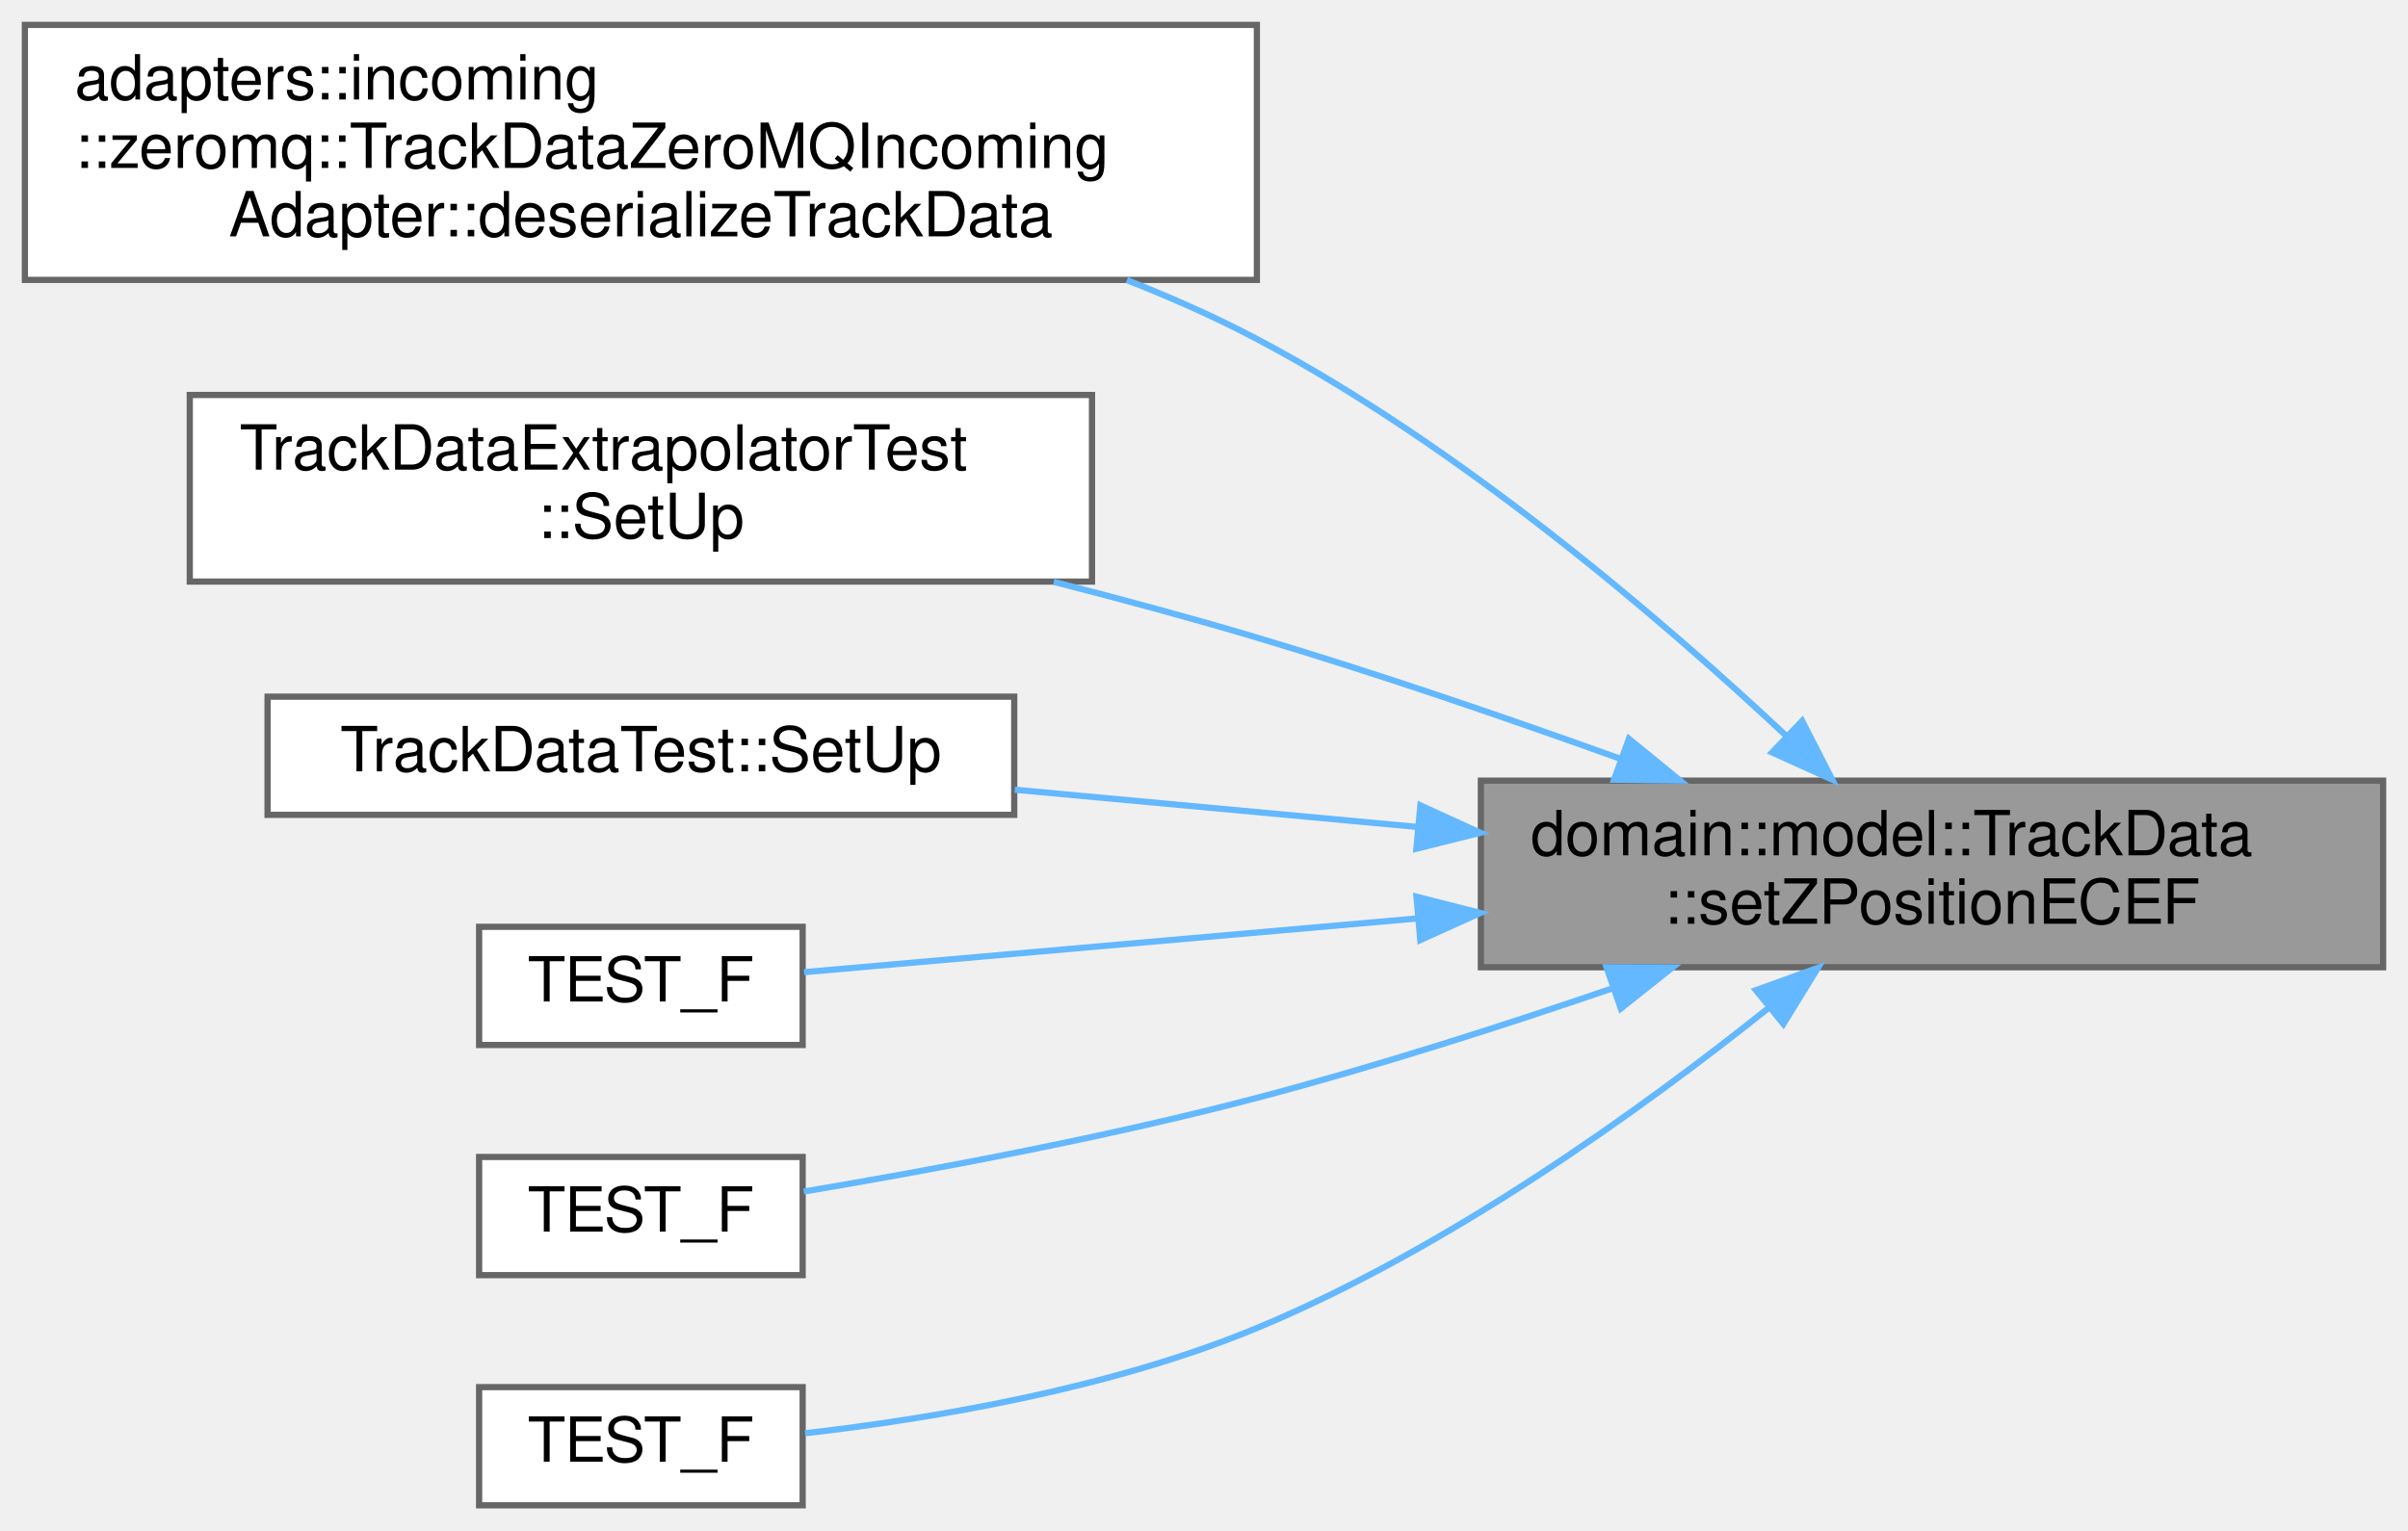
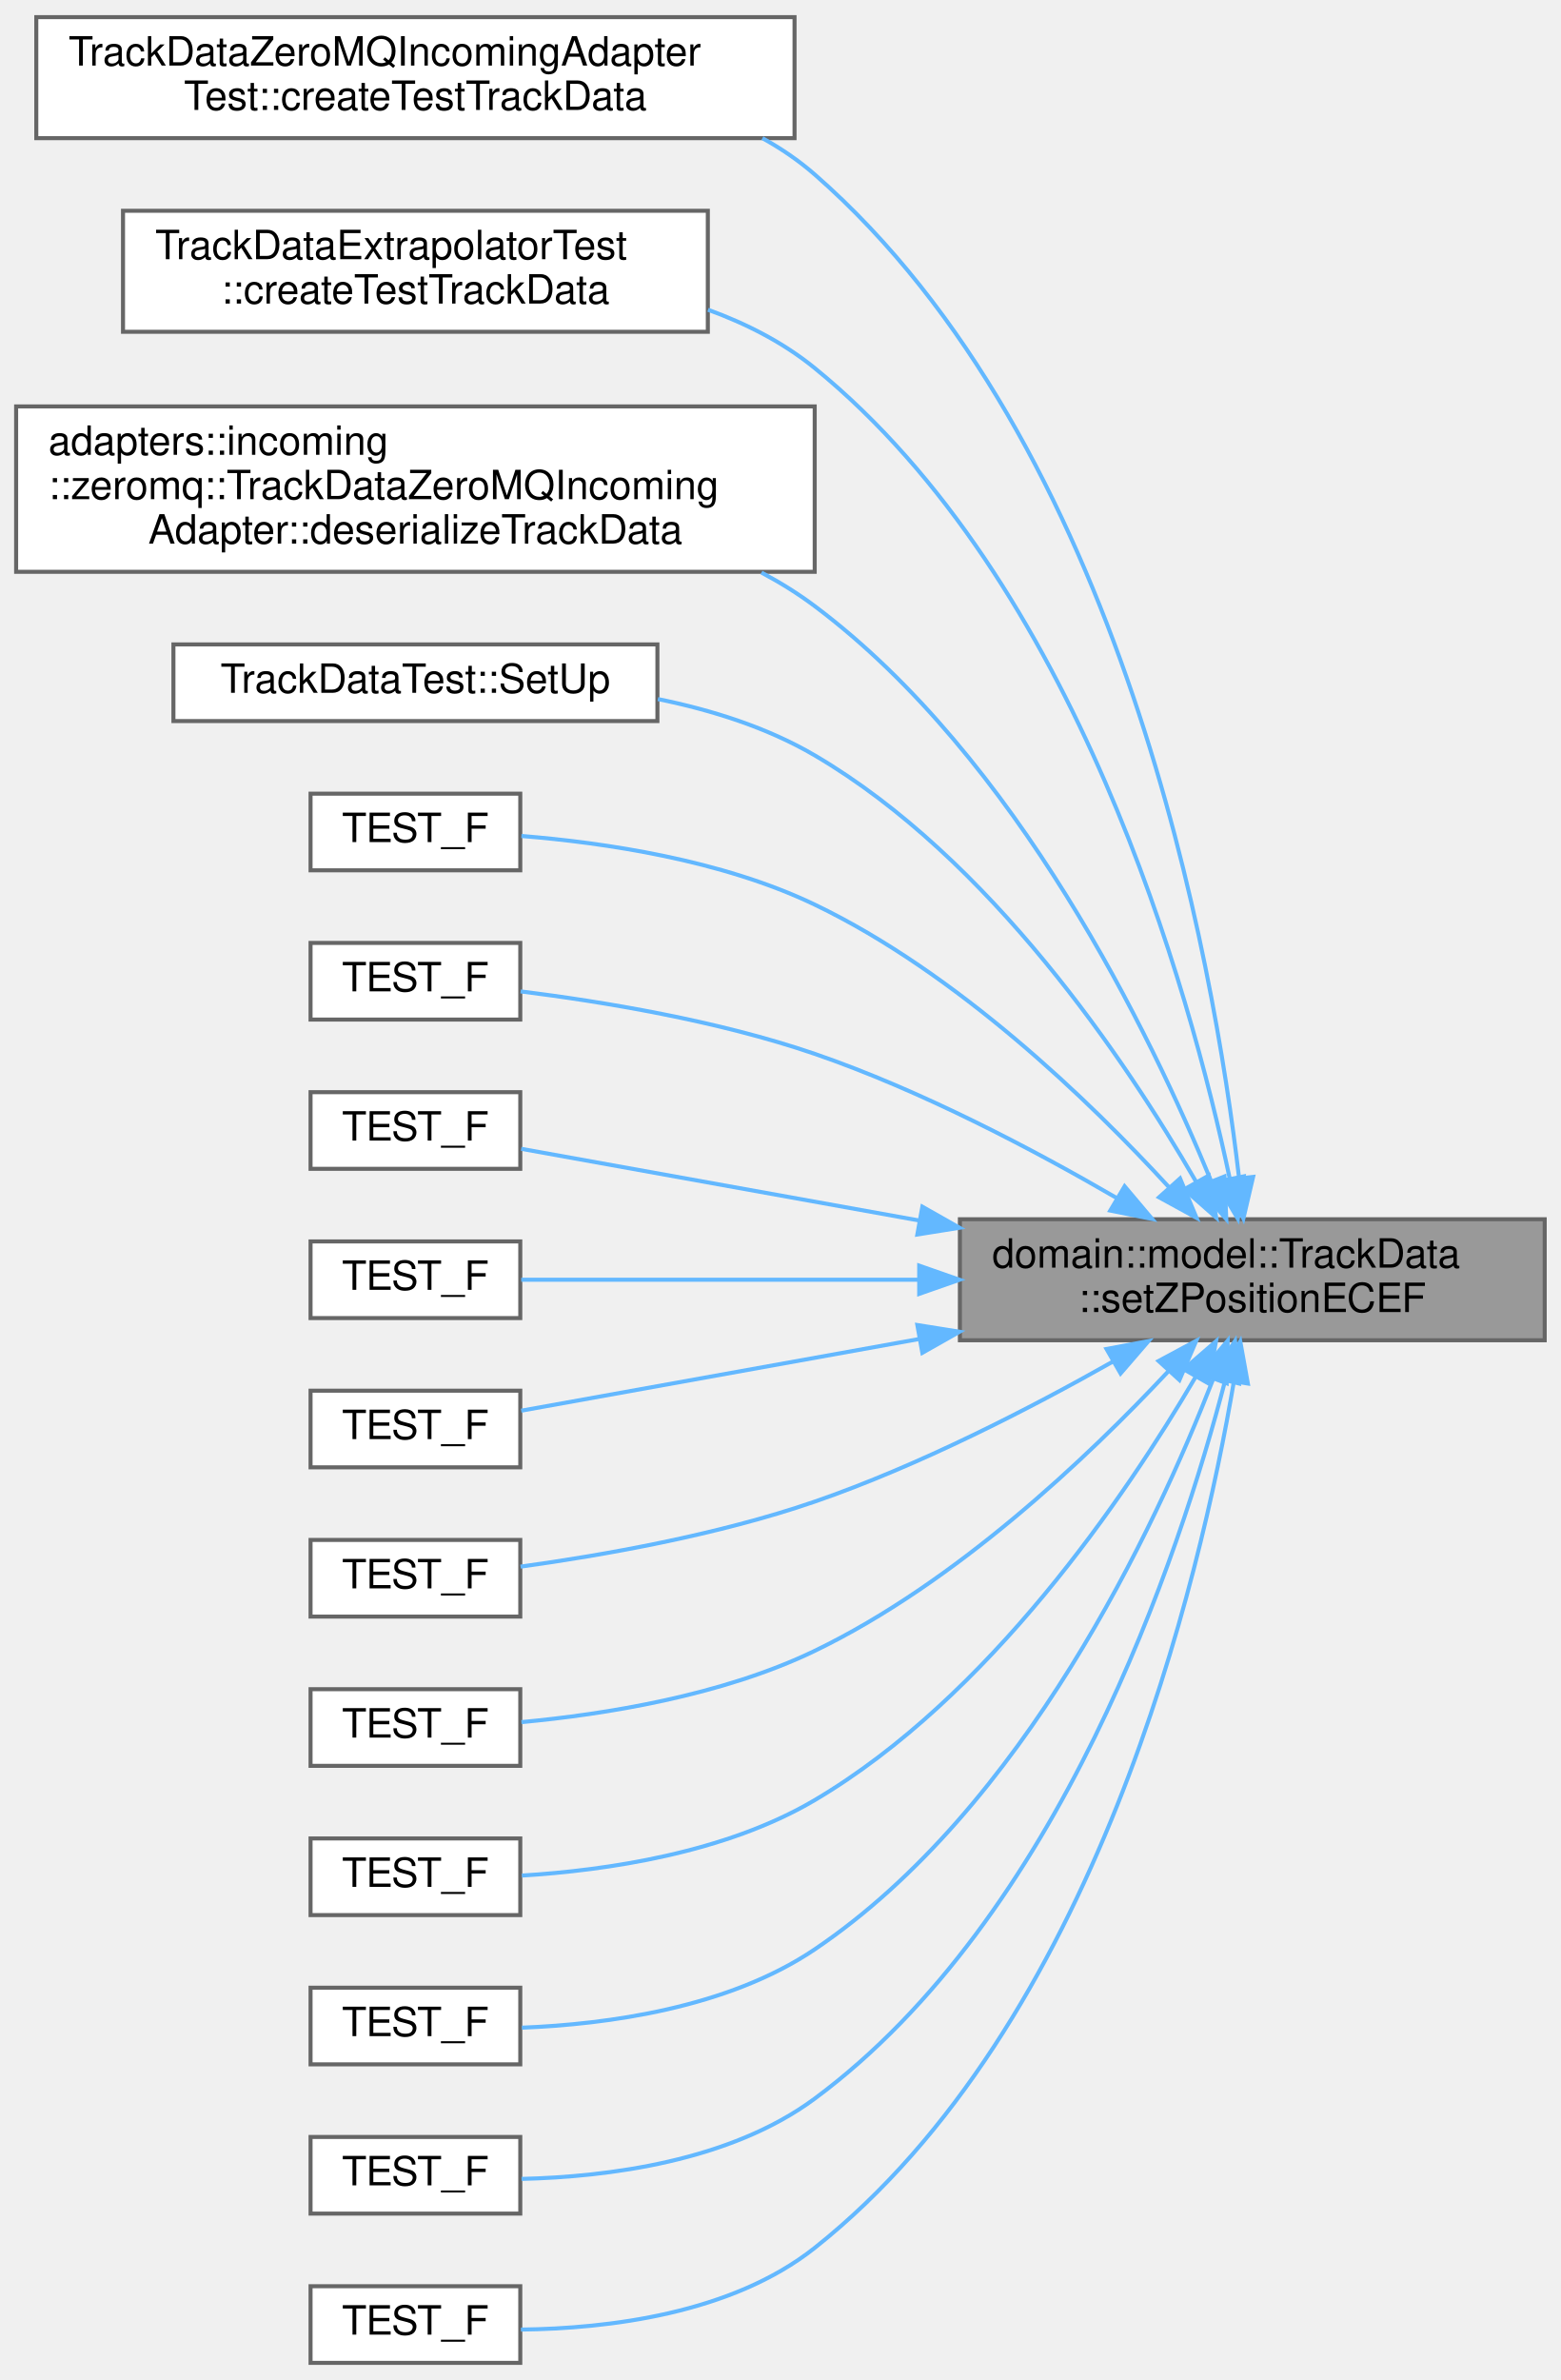
- <svg xmlns="http://www.w3.org/2000/svg" xmlns:xlink="http://www.w3.org/1999/xlink" width="387pt" height="246pt" viewBox="0.00 0.00 387.00 246.00">
-   <g id="graph0" class="graph" transform="scale(1 1) rotate(0) translate(4 242)">
+ <svg xmlns="http://www.w3.org/2000/svg" xmlns:xlink="http://www.w3.org/1999/xlink" width="387pt" height="590pt" viewBox="0.00 0.00 387.00 589.50">
+   <g id="graph0" class="graph" transform="scale(1 1) rotate(0) translate(4 585.5)">
    <g id="Node000001" class="node">
      <g id="a_Node000001">
        <a xlink:title=" ">
-           <polygon fill="#999999" stroke="#666666" points="379,-116.5 234,-116.5 234,-86.5 379,-86.5 379,-116.5" />
-           <text text-anchor="start" x="242" y="-104.5" font-family="Helvetica,sans-Serif" font-size="10.00">domain::model::TrackData</text>
-           <text text-anchor="middle" x="306.5" y="-93.5" font-family="Helvetica,sans-Serif" font-size="10.00">::setZPositionECEF</text>
+           <polygon fill="#999999" stroke="#666666" points="379,-283.5 234,-283.5 234,-253.5 379,-253.5 379,-283.5" />
+           <text text-anchor="start" x="242" y="-271.5" font-family="Helvetica,sans-Serif" font-size="10.00">domain::model::TrackData</text>
+           <text text-anchor="middle" x="306.5" y="-260.5" font-family="Helvetica,sans-Serif" font-size="10.00">::setZPositionECEF</text>
        </a>
      </g>
    </g>
    <g id="Node000002" class="node">
      <g id="a_Node000002">
-         <a xlink:href="../../d6/d03/classadapters_1_1incoming_1_1zeromq_1_1TrackDataZeroMQIncomingAdapter.html#a7ef13f5aedb327484ec80bdf438d982d" target="_top" xlink:title="Deserialize binary data to TrackData.">
-           <polygon fill="white" stroke="#666666" points="198,-238 0,-238 0,-197 198,-197 198,-238" />
-           <text text-anchor="start" x="8" y="-226" font-family="Helvetica,sans-Serif" font-size="10.00">adapters::incoming</text>
-           <text text-anchor="start" x="8" y="-215" font-family="Helvetica,sans-Serif" font-size="10.00">::zeromq::TrackDataZeroMQIncoming</text>
-           <text text-anchor="middle" x="99" y="-204" font-family="Helvetica,sans-Serif" font-size="10.00">Adapter::deserializeTrackData</text>
+         <a xlink:href="../../d1/d03/classTrackDataZeroMQIncomingAdapterTest.html#a892a31fa0c2179897dbc1c4e8b7c1336" target="_top" xlink:title="Create valid test TrackData.">
+           <polygon fill="white" stroke="#666666" points="193,-581.5 5,-581.5 5,-551.5 193,-551.5 193,-581.5" />
+           <text text-anchor="start" x="13" y="-569.5" font-family="Helvetica,sans-Serif" font-size="10.00">TrackDataZeroMQIncomingAdapter</text>
+           <text text-anchor="middle" x="99" y="-558.5" font-family="Helvetica,sans-Serif" font-size="10.00">Test::createTestTrackData</text>
        </a>
      </g>
    </g>
    <g id="edge1_Node000001_Node000002" class="edge">
      <g id="a_edge1_Node000001_Node000002">
        <a xlink:title=" ">
-           <path fill="none" stroke="#63b8ff" d="M283.16,-123.62C262.59,-142.9 230.42,-170.38 198,-187.5 191.39,-190.99 184.31,-194.14 177.1,-196.97" />
-           <polygon fill="#63b8ff" stroke="#63b8ff" points="285.63,-126.1 290.46,-116.67 280.8,-121.03 285.63,-126.1" />
+           <path fill="none" stroke="#63b8ff" d="M303.21,-293.79C296.9,-347.98 274.29,-475.78 198,-542.5 194.04,-545.96 189.67,-548.94 185.03,-551.5" />
+           <polygon fill="#63b8ff" stroke="#63b8ff" points="306.7,-294 304.29,-283.68 299.74,-293.25 306.7,-294" />
        </a>
      </g>
    </g>
    <g id="Node000003" class="node">
      <g id="a_Node000003">
-         <a xlink:href="../../d2/d01/classTrackDataExtrapolatorTest.html#accb4e3d1b0b42544ff9ff6a31219f99f" target="_top" xlink:title=" ">
-           <polygon fill="white" stroke="#666666" points="171.5,-178.5 26.5,-178.5 26.5,-148.5 171.5,-148.5 171.5,-178.5" />
-           <text text-anchor="start" x="34.5" y="-166.5" font-family="Helvetica,sans-Serif" font-size="10.00">TrackDataExtrapolatorTest</text>
-           <text text-anchor="middle" x="99" y="-155.5" font-family="Helvetica,sans-Serif" font-size="10.00">::SetUp</text>
+         <a xlink:href="../../d2/d01/classTrackDataExtrapolatorTest.html#a7654d81022bfda41650429b5ea3a7b4b" target="_top" xlink:title="Create valid test TrackData.">
+           <polygon fill="white" stroke="#666666" points="171.5,-533.5 26.5,-533.5 26.5,-503.5 171.5,-503.5 171.5,-533.5" />
+           <text text-anchor="start" x="34.5" y="-521.5" font-family="Helvetica,sans-Serif" font-size="10.00">TrackDataExtrapolatorTest</text>
+           <text text-anchor="middle" x="99" y="-510.5" font-family="Helvetica,sans-Serif" font-size="10.00">::createTestTrackData</text>
        </a>
      </g>
    </g>
    <g id="edge2_Node000001_Node000003" class="edge">
      <g id="a_edge2_Node000001_Node000003">
        <a xlink:title=" ">
-           <path fill="none" stroke="#63b8ff" d="M256.45,-120C238.23,-126.56 217.29,-133.74 198,-139.5 187.51,-142.63 176.3,-145.66 165.35,-148.46" />
-           <polygon fill="#63b8ff" stroke="#63b8ff" points="257.79,-123.23 265.99,-116.53 255.4,-116.66 257.79,-123.23" />
+           <path fill="none" stroke="#63b8ff" d="M300.91,-293.56C290.96,-340.5 262.85,-441.68 198,-494.5 190.26,-500.81 181.11,-505.49 171.55,-508.97" />
+           <polygon fill="#63b8ff" stroke="#63b8ff" points="304.37,-294.13 302.91,-283.63 297.51,-292.74 304.37,-294.13" />
        </a>
      </g>
    </g>
    <g id="Node000004" class="node">
      <g id="a_Node000004">
-         <a xlink:href="../../d0/d00/classTrackDataTest.html#ac4c712b6375201d546bda62b8f516cf6" target="_top" xlink:title=" ">
-           <polygon fill="white" stroke="#666666" points="159,-130 39,-130 39,-111 159,-111 159,-130" />
-           <text text-anchor="middle" x="99" y="-118" font-family="Helvetica,sans-Serif" font-size="10.00">TrackDataTest::SetUp</text>
+         <a xlink:href="../../d6/d03/classadapters_1_1incoming_1_1zeromq_1_1TrackDataZeroMQIncomingAdapter.html#a7ef13f5aedb327484ec80bdf438d982d" target="_top" xlink:title="Deserialize binary data to TrackData.">
+           <polygon fill="white" stroke="#666666" points="198,-485 0,-485 0,-444 198,-444 198,-485" />
+           <text text-anchor="start" x="8" y="-473" font-family="Helvetica,sans-Serif" font-size="10.00">adapters::incoming</text>
+           <text text-anchor="start" x="8" y="-462" font-family="Helvetica,sans-Serif" font-size="10.00">::zeromq::TrackDataZeroMQIncoming</text>
+           <text text-anchor="middle" x="99" y="-451" font-family="Helvetica,sans-Serif" font-size="10.00">Adapter::deserializeTrackData</text>
        </a>
      </g>
    </g>
    <g id="edge3_Node000001_Node000004" class="edge">
      <g id="a_edge3_Node000001_Node000004">
        <a xlink:title=" ">
-           <path fill="none" stroke="#63b8ff" d="M223.76,-109.06C202.15,-111.06 179.24,-113.17 159.09,-115.04" />
-           <polygon fill="#63b8ff" stroke="#63b8ff" points="224.28,-112.52 233.91,-108.12 223.63,-105.55 224.28,-112.52" />
+           <path fill="none" stroke="#63b8ff" d="M296.31,-292.92C281.33,-329.41 248.18,-397.88 198,-435.5 193.88,-438.59 189.44,-441.35 184.8,-443.81" />
+           <polygon fill="#63b8ff" stroke="#63b8ff" points="299.6,-294.11 300.05,-283.53 293.1,-291.52 299.6,-294.11" />
        </a>
      </g>
    </g>
    <g id="Node000005" class="node">
      <g id="a_Node000005">
-         <a xlink:href="../../d3/d00/TrackDataExtrapolatorTest_8cpp.html#af835a77a7d03848a7bf27870c1cad917" target="_top" xlink:title=" ">
+         <a xlink:href="../../d0/d00/classTrackDataTest.html#ac4c712b6375201d546bda62b8f516cf6" target="_top" xlink:title=" ">
+           <polygon fill="white" stroke="#666666" points="159,-426 39,-426 39,-407 159,-407 159,-426" />
+           <text text-anchor="middle" x="99" y="-414" font-family="Helvetica,sans-Serif" font-size="10.00">TrackDataTest::SetUp</text>
+         </a>
+       </g>
+     </g>
+     <g id="edge4_Node000001_Node000005" class="edge">
+       <g id="a_edge4_Node000001_Node000005">
+         <a xlink:title=" ">
+           <path fill="none" stroke="#63b8ff" d="M292.51,-292.89C275.17,-322.88 241.53,-372.95 198,-398.5 186.29,-405.37 172.55,-409.72 159.12,-412.45" />
+           <polygon fill="#63b8ff" stroke="#63b8ff" points="295.71,-294.34 297.56,-283.91 289.61,-290.91 295.71,-294.34" />
+         </a>
+       </g>
+     </g>
+     <g id="Node000006" class="node">
+       <g id="a_Node000006">
+         <a xlink:href="../../d3/d00/TrackDataExtrapolatorTest_8cpp.html#aed2f049f8f5f58fc7f02bd6198c45863" target="_top" xlink:title=" ">
+           <polygon fill="white" stroke="#666666" points="125,-389 73,-389 73,-370 125,-370 125,-389" />
+           <text text-anchor="middle" x="99" y="-377" font-family="Helvetica,sans-Serif" font-size="10.00">TEST_F</text>
+         </a>
+       </g>
+     </g>
+     <g id="edge5_Node000001_Node000006" class="edge">
+       <g id="a_edge5_Node000001_Node000006">
+         <a xlink:title=" ">
+           <path fill="none" stroke="#63b8ff" d="M285.96,-291.32C266.08,-312.95 233.27,-344.57 198,-361.5 174.92,-372.58 145.77,-376.86 125.28,-378.51" />
+           <polygon fill="#63b8ff" stroke="#63b8ff" points="288.59,-293.62 292.67,-283.85 283.38,-288.94 288.59,-293.62" />
+         </a>
+       </g>
+     </g>
+     <g id="Node000007" class="node">
+       <g id="a_Node000007">
+         <a xlink:href="../../d3/d00/TrackDataExtrapolatorTest_8cpp.html#a797a0811e37858a67da17a9b019240cf" target="_top" xlink:title=" ">
+           <polygon fill="white" stroke="#666666" points="125,-352 73,-352 73,-333 125,-333 125,-352" />
+           <text text-anchor="middle" x="99" y="-340" font-family="Helvetica,sans-Serif" font-size="10.00">TEST_F</text>
+         </a>
+       </g>
+     </g>
+     <g id="edge6_Node000001_Node000007" class="edge">
+       <g id="a_edge6_Node000001_Node000007">
+         <a xlink:title=" ">
+           <path fill="none" stroke="#63b8ff" d="M272.95,-288.72C252.2,-300.78 224.35,-315.45 198,-324.5 173.95,-332.76 145.21,-337.47 125.09,-339.98" />
+           <polygon fill="#63b8ff" stroke="#63b8ff" points="274.84,-291.67 281.67,-283.57 271.28,-285.65 274.84,-291.67" />
+         </a>
+       </g>
+     </g>
+     <g id="Node000008" class="node">
+       <g id="a_Node000008">
+         <a xlink:href="../../d3/d00/TrackDataExtrapolatorTest_8cpp.html#a7747782ada7b8edc5fd1147fb8462aab" target="_top" xlink:title=" ">
+           <polygon fill="white" stroke="#666666" points="125,-315 73,-315 73,-296 125,-296 125,-315" />
+           <text text-anchor="middle" x="99" y="-303" font-family="Helvetica,sans-Serif" font-size="10.00">TEST_F</text>
+         </a>
+       </g>
+     </g>
+     <g id="edge7_Node000001_Node000008" class="edge">
+       <g id="a_edge7_Node000001_Node000008">
+         <a xlink:title=" ">
+           <path fill="none" stroke="#63b8ff" d="M224.06,-283.16C188.72,-289.53 149.87,-296.52 125.23,-300.96" />
+           <polygon fill="#63b8ff" stroke="#63b8ff" points="224.69,-286.61 233.91,-281.39 223.45,-279.72 224.69,-286.61" />
+         </a>
+       </g>
+     </g>
+     <g id="Node000009" class="node">
+       <g id="a_Node000009">
+         <a xlink:href="../../d3/d00/TrackDataExtrapolatorTest_8cpp.html#a8d1a4129956c560527b4c5a55292f7c4" target="_top" xlink:title=" ">
+           <polygon fill="white" stroke="#666666" points="125,-278 73,-278 73,-259 125,-259 125,-278" />
+           <text text-anchor="middle" x="99" y="-266" font-family="Helvetica,sans-Serif" font-size="10.00">TEST_F</text>
+         </a>
+       </g>
+     </g>
+     <g id="edge8_Node000001_Node000009" class="edge">
+       <g id="a_edge8_Node000001_Node000009">
+         <a xlink:title=" ">
+           <path fill="none" stroke="#63b8ff" d="M223.6,-268.5C188.39,-268.5 149.77,-268.5 125.23,-268.5" />
+           <polygon fill="#63b8ff" stroke="#63b8ff" points="223.91,-272 233.91,-268.5 223.91,-265 223.91,-272" />
+         </a>
+       </g>
+     </g>
+     <g id="Node000010" class="node">
+       <g id="a_Node000010">
+         <a xlink:href="../../d3/d00/TrackDataExtrapolatorTest_8cpp.html#ad7d11cab535c5599b07845ee94e9aff2" target="_top" xlink:title=" ">
+           <polygon fill="white" stroke="#666666" points="125,-241 73,-241 73,-222 125,-222 125,-241" />
+           <text text-anchor="middle" x="99" y="-229" font-family="Helvetica,sans-Serif" font-size="10.00">TEST_F</text>
+         </a>
+       </g>
+     </g>
+     <g id="edge9_Node000001_Node000010" class="edge">
+       <g id="a_edge9_Node000001_Node000010">
+         <a xlink:title=" ">
+           <path fill="none" stroke="#63b8ff" d="M224.06,-253.84C188.72,-247.47 149.87,-240.48 125.23,-236.04" />
+           <polygon fill="#63b8ff" stroke="#63b8ff" points="223.45,-257.28 233.91,-255.61 224.69,-250.39 223.45,-257.28" />
+         </a>
+       </g>
+     </g>
+     <g id="Node000011" class="node">
+       <g id="a_Node000011">
+         <a xlink:href="../../d3/d00/TrackDataExtrapolatorTest_8cpp.html#adaab8c43f2634e5c3b6147e7d0566e2a" target="_top" xlink:title=" ">
+           <polygon fill="white" stroke="#666666" points="125,-204 73,-204 73,-185 125,-185 125,-204" />
+           <text text-anchor="middle" x="99" y="-192" font-family="Helvetica,sans-Serif" font-size="10.00">TEST_F</text>
+         </a>
+       </g>
+     </g>
+     <g id="edge10_Node000001_Node000011" class="edge">
+       <g id="a_edge10_Node000001_Node000011">
+         <a xlink:title=" ">
+           <path fill="none" stroke="#63b8ff" d="M272.05,-248.28C251.36,-236.58 223.89,-222.43 198,-213.5 173.92,-205.19 145.18,-200.16 125.07,-197.38" />
+           <polygon fill="#63b8ff" stroke="#63b8ff" points="270.35,-251.34 280.76,-253.29 273.84,-245.27 270.35,-251.34" />
+         </a>
+       </g>
+     </g>
+     <g id="Node000012" class="node">
+       <g id="a_Node000012">
+         <a xlink:href="../../d3/d00/TrackDataExtrapolatorTest_8cpp.html#abdcecce3933aa17b0b7eeefad3b760d3" target="_top" xlink:title=" ">
+           <polygon fill="white" stroke="#666666" points="125,-167 73,-167 73,-148 125,-148 125,-167" />
+           <text text-anchor="middle" x="99" y="-155" font-family="Helvetica,sans-Serif" font-size="10.00">TEST_F</text>
+         </a>
+       </g>
+     </g>
+     <g id="edge11_Node000001_Node000012" class="edge">
+       <g id="a_edge11_Node000001_Node000012">
+         <a xlink:title=" ">
+           <path fill="none" stroke="#63b8ff" d="M285.61,-245.73C265.64,-224.4 232.92,-193.35 198,-176.5 174.9,-165.35 145.76,-160.74 125.28,-158.84" />
+           <polygon fill="#63b8ff" stroke="#63b8ff" points="283.27,-248.36 292.61,-253.38 288.44,-243.64 283.27,-248.36" />
+         </a>
+       </g>
+     </g>
+     <g id="Node000013" class="node">
+       <g id="a_Node000013">
+         <a xlink:href="../../dd/d03/TrackDataTest_8cpp.html#aa752fac4a6b32f31e0cfdec15c7bae3b" target="_top" xlink:title=" ">
+           <polygon fill="white" stroke="#666666" points="125,-130 73,-130 73,-111 125,-111 125,-130" />
+           <text text-anchor="middle" x="99" y="-118" font-family="Helvetica,sans-Serif" font-size="10.00">TEST_F</text>
+         </a>
+       </g>
+     </g>
+     <g id="edge12_Node000001_Node000013" class="edge">
+       <g id="a_edge12_Node000001_Node000013">
+         <a xlink:title=" ">
+           <path fill="none" stroke="#63b8ff" d="M292.42,-244.37C274.99,-214.68 241.25,-165.06 198,-139.5 175.77,-126.36 146.22,-122.08 125.4,-120.8" />
+           <polygon fill="#63b8ff" stroke="#63b8ff" points="289.5,-246.31 297.5,-253.25 295.58,-242.83 289.5,-246.31" />
+         </a>
+       </g>
+     </g>
+     <g id="Node000014" class="node">
+       <g id="a_Node000014">
+         <a xlink:href="../../dd/d03/TrackDataTest_8cpp.html#abcda439274d3197bf08680b096b7914b" target="_top" xlink:title=" ">
          <polygon fill="white" stroke="#666666" points="125,-93 73,-93 73,-74 125,-74 125,-93" />
          <text text-anchor="middle" x="99" y="-81" font-family="Helvetica,sans-Serif" font-size="10.00">TEST_F</text>
        </a>
      </g>
    </g>
-     <g id="edge4_Node000001_Node000005" class="edge">
-       <g id="a_edge4_Node000001_Node000005">
-         <a xlink:title=" ">
-           <path fill="none" stroke="#63b8ff" d="M223.6,-94.33C188.39,-91.24 149.77,-87.86 125.23,-85.71" />
-           <polygon fill="#63b8ff" stroke="#63b8ff" points="223.65,-97.84 233.91,-95.23 224.26,-90.87 223.65,-97.84" />
-         </a>
-       </g>
-     </g>
-     <g id="Node000006" class="node">
-       <g id="a_Node000006">
-         <a xlink:href="../../dd/d03/TrackDataTest_8cpp.html#aa752fac4a6b32f31e0cfdec15c7bae3b" target="_top" xlink:title=" ">
+     <g id="edge13_Node000001_Node000014" class="edge">
+       <g id="a_edge13_Node000001_Node000014">
+         <a xlink:title=" ">
+           <path fill="none" stroke="#63b8ff" d="M296.81,-243.89C282.4,-206.89 249.89,-137.53 198,-102.5 176.45,-87.95 146.51,-83.93 125.41,-83.09" />
+           <polygon fill="#63b8ff" stroke="#63b8ff" points="293.6,-245.29 300.4,-253.41 300.15,-242.82 293.6,-245.29" />
+         </a>
+       </g>
+     </g>
+     <g id="Node000015" class="node">
+       <g id="a_Node000015">
+         <a xlink:href="../../d6/d03/TrackDataZeroMQIncomingAdapterTest_8cpp.html#a0b731deefd314167a7dd5c82e93704c3" target="_top" xlink:title=" ">
          <polygon fill="white" stroke="#666666" points="125,-56 73,-56 73,-37 125,-37 125,-56" />
          <text text-anchor="middle" x="99" y="-44" font-family="Helvetica,sans-Serif" font-size="10.00">TEST_F</text>
        </a>
      </g>
    </g>
-     <g id="edge5_Node000001_Node000006" class="edge">
-       <g id="a_edge5_Node000001_Node000006">
-         <a xlink:title=" ">
-           <path fill="none" stroke="#63b8ff" d="M255.13,-83.11C237.25,-76.98 216.87,-70.47 198,-65.5 173.53,-59.06 145.1,-53.79 125.18,-50.44" />
-           <polygon fill="#63b8ff" stroke="#63b8ff" points="254.19,-86.49 264.79,-86.46 256.49,-79.87 254.19,-86.49" />
-         </a>
-       </g>
-     </g>
-     <g id="Node000007" class="node">
-       <g id="a_Node000007">
-         <a xlink:href="../../dd/d03/TrackDataTest_8cpp.html#abcda439274d3197bf08680b096b7914b" target="_top" xlink:title=" ">
+     <g id="edge14_Node000001_Node000015" class="edge">
+       <g id="a_edge14_Node000001_Node000015">
+         <a xlink:title=" ">
+           <path fill="none" stroke="#63b8ff" d="M299.78,-243.55C288.42,-200 258.69,-110.46 198,-65.5 176.97,-49.92 146.66,-46.11 125.32,-45.6" />
+           <polygon fill="#63b8ff" stroke="#63b8ff" points="296.4,-244.48 302.22,-253.33 303.19,-242.78 296.4,-244.48" />
+         </a>
+       </g>
+     </g>
+     <g id="Node000016" class="node">
+       <g id="a_Node000016">
+         <a xlink:href="../../d6/d03/TrackDataZeroMQIncomingAdapterTest_8cpp.html#a56f5740d13aecf5ad7681295eea80c65" target="_top" xlink:title=" ">
          <polygon fill="white" stroke="#666666" points="125,-19 73,-19 73,0 125,0 125,-19" />
          <text text-anchor="middle" x="99" y="-7" font-family="Helvetica,sans-Serif" font-size="10.00">TEST_F</text>
        </a>
      </g>
    </g>
-     <g id="edge6_Node000001_Node000007" class="edge">
-       <g id="a_edge6_Node000001_Node000007">
-         <a xlink:title=" ">
-           <path fill="none" stroke="#63b8ff" d="M280.19,-79.92C259.43,-63.34 228.58,-41.21 198,-28.5 174.48,-18.72 145.65,-13.91 125.38,-11.58" />
-           <polygon fill="#63b8ff" stroke="#63b8ff" points="278.2,-82.81 288.17,-86.41 282.62,-77.38 278.2,-82.81" />
+     <g id="edge15_Node000001_Node000016" class="edge">
+       <g id="a_edge15_Node000001_Node000016">
+         <a xlink:title=" ">
+           <path fill="none" stroke="#63b8ff" d="M301.94,-243.32C293.54,-193.79 267.65,-83.74 198,-28.5 177.36,-12.13 146.68,-8.5 125.16,-8.25" />
+           <polygon fill="#63b8ff" stroke="#63b8ff" points="298.49,-243.88 303.52,-253.2 305.4,-242.77 298.49,-243.88" />
        </a>
      </g>
    </g>
  </g>
</svg>
